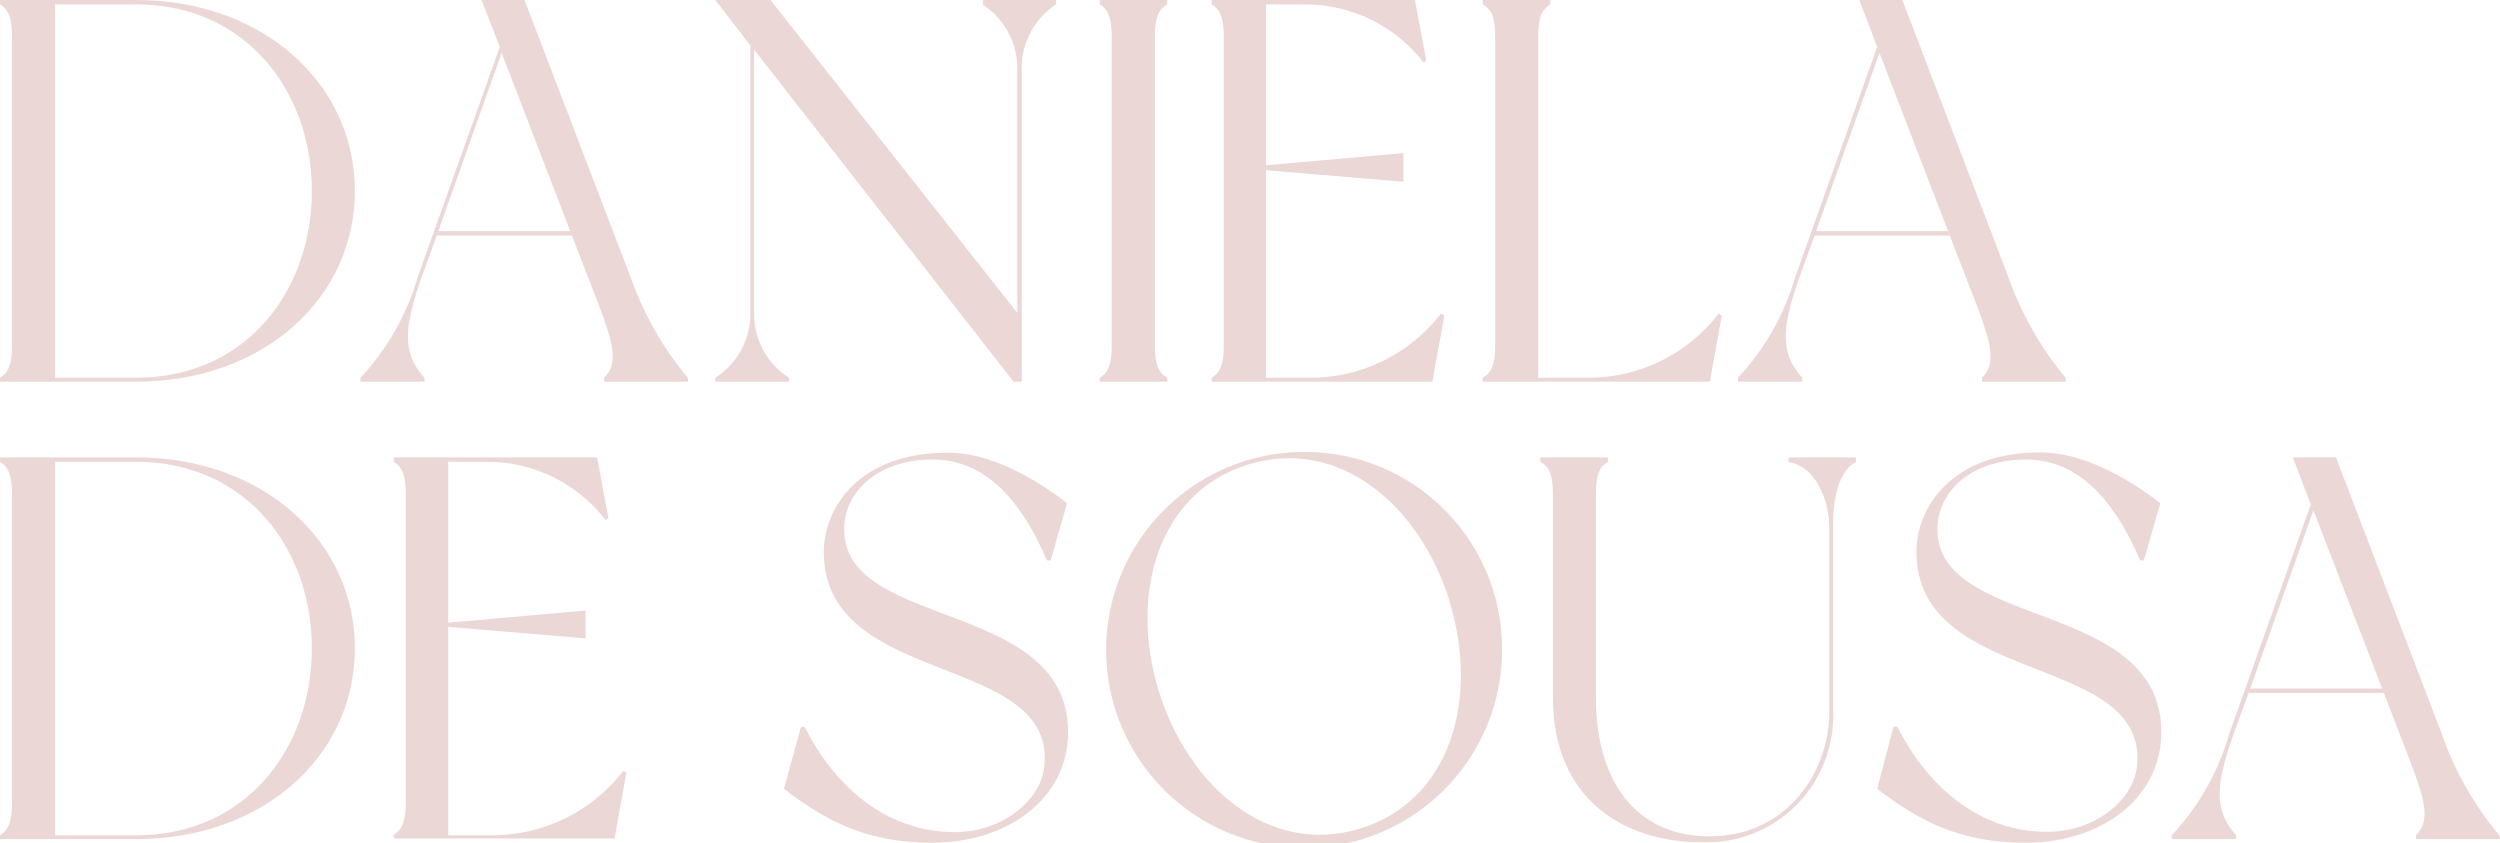
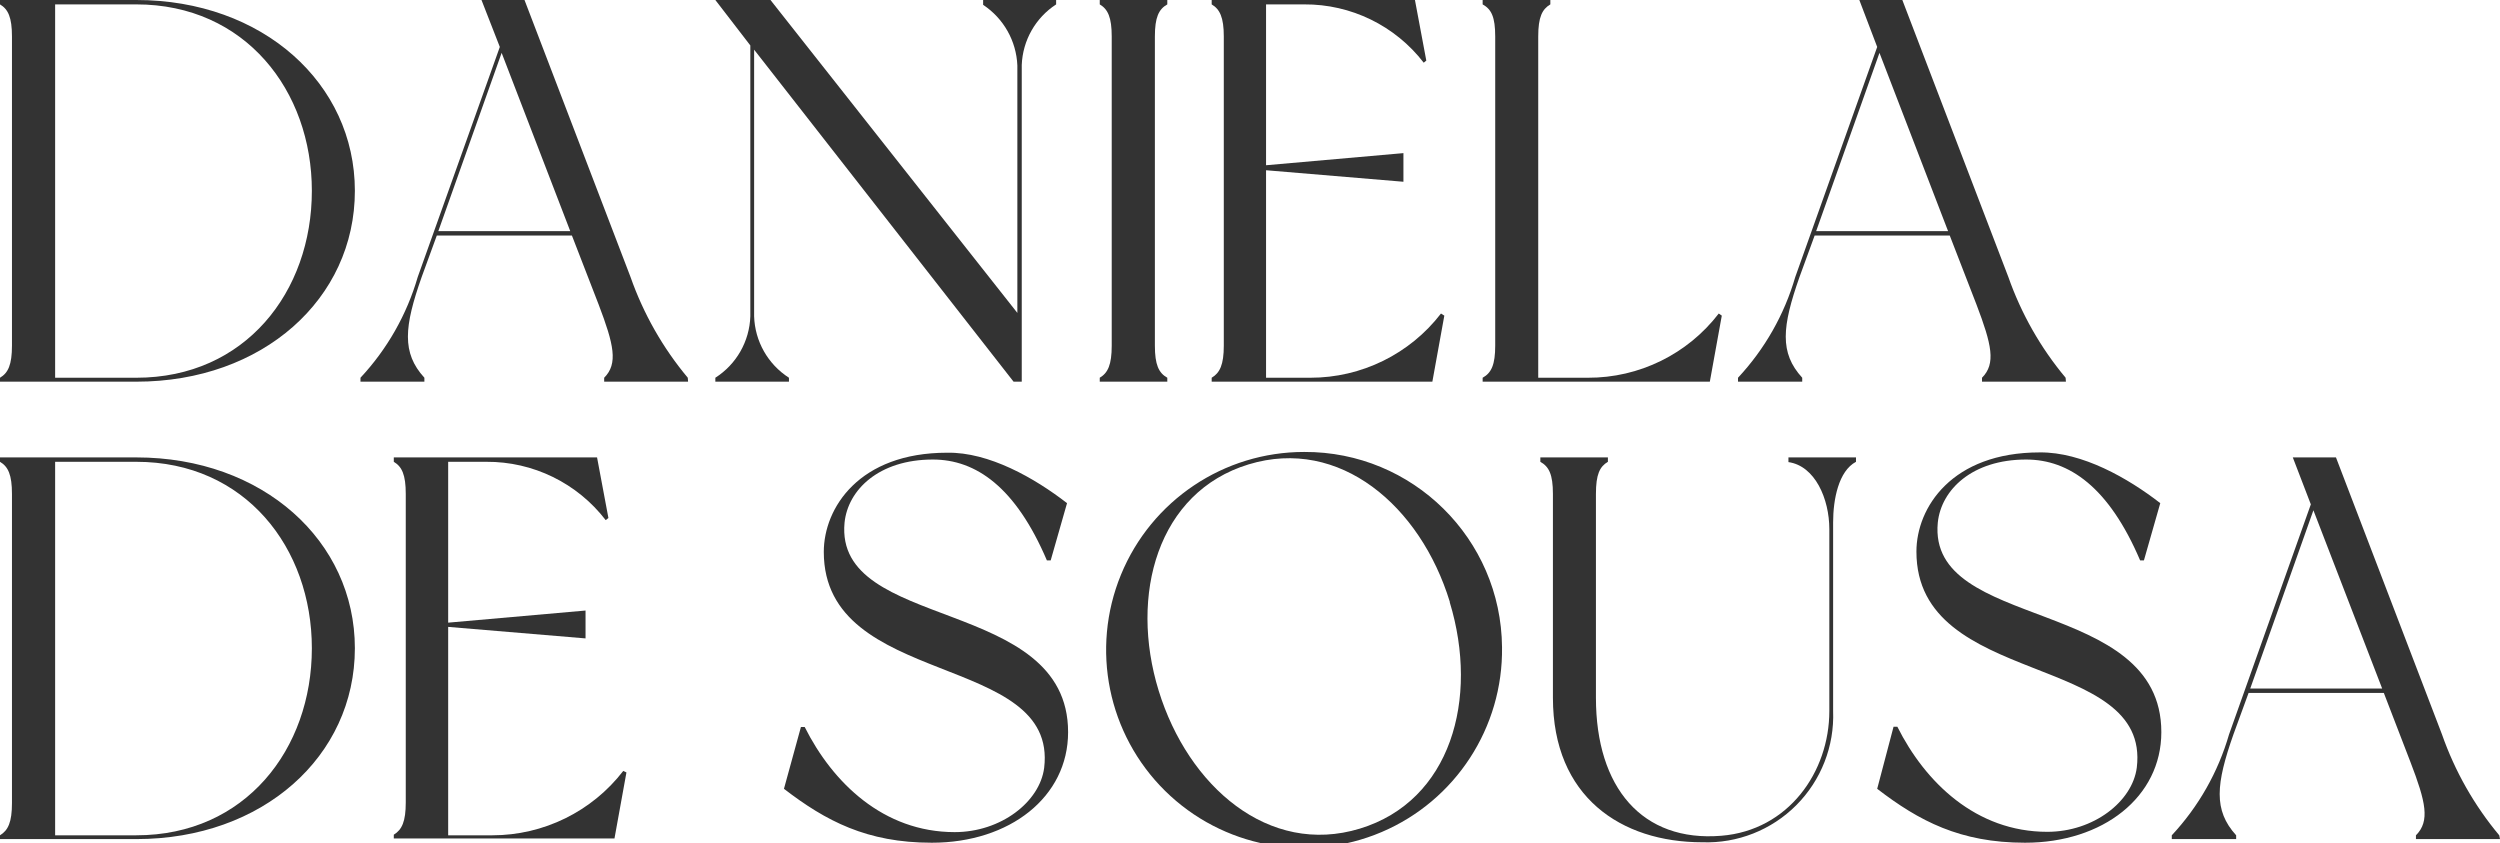
<svg xmlns="http://www.w3.org/2000/svg" viewBox="0 0 165.06 55.61">
  <defs>
-     <style>.cls-1{fill:#ecd7d7;}</style>
+     <style>.cls-1{fill:#333333;}</style>
  </defs>
  <g id="Calque_2" data-name="Calque 2">
    <g id="Calque_1-2" data-name="Calque 1">
      <path class="cls-1" d="M23.43,12.6c0,7.13-6.08,12.6-14.43,12.6H0v-.26c.54-.32.79-.86.79-2.12V2.41C.79,1.15.54.61,0,.29V0H9C17.35,0,23.43,5.51,23.43,12.6Zm-2.84,0C20.59,6,16.2.29,9,.29H3.64V24.94H9C16.2,24.94,20.59,19.26,20.59,12.6Z" />
      <path class="cls-1" d="M45.43,25.2H39.89v-.26c.93-.93.64-2.19-.36-4.82l-1.77-4.57H28.84l-1,2.74c-1.15,3.27-1.33,5,.18,6.65v.26H23.8v-.26a16.48,16.48,0,0,0,3.78-6.65L33,3.1,31.79,0h2.84l7,18.29a21.47,21.47,0,0,0,3.78,6.65Zm-7.78-9.94L33.12,3.49,28.94,15.26Z" />
      <path class="cls-1" d="M69.73,0V.29a5,5,0,0,0-2.27,4V25.2h-.54L49.79,3.28v17.6a5,5,0,0,0,2.3,4.06v.26H47.23v-.26a5,5,0,0,0,2.31-4.06V3L47.23,0h3.64l16.3,20.66V4.32a5.05,5.05,0,0,0-2.26-4V0Z" />
      <path class="cls-1" d="M76.25,2.41V22.82c0,1.26.25,1.8.82,2.12v.26H72.61v-.26c.54-.32.79-.86.79-2.12V2.41c0-1.26-.25-1.8-.79-2.12V0h4.46V.29C76.5.61,76.25,1.15,76.25,2.41Z" />
      <path class="cls-1" d="M95.36,20.84l-.79,4.36H80v-.26c.54-.32.8-.86.8-2.12V2.41c0-1.26-.26-1.8-.8-2.12V0H93.42l.75,4L94,4.14A9.88,9.88,0,0,0,86.11.29H83.59V10.91l9.07-.8V12l-9.07-.76V24.94h2.92a10.88,10.88,0,0,0,8.63-4.24Z" />
      <path class="cls-1" d="M113.68,20.84l-.79,4.36h-15v-.26c.58-.32.83-.86.83-2.12V2.41c0-1.29-.25-1.8-.83-2.12V0h4.47V.29c-.54.32-.8.83-.8,2.12V24.94h3.28a10.85,10.85,0,0,0,8.64-4.24Z" />
      <path class="cls-1" d="M136.4,25.2h-5.54v-.26c.93-.93.64-2.19-.36-4.82l-1.77-4.57h-8.92l-1,2.74c-1.15,3.27-1.33,5,.18,6.65v.26h-4.24v-.26a16.48,16.48,0,0,0,3.78-6.65L123.94,3.1,122.76,0h2.84l7,18.29a21.47,21.47,0,0,0,3.78,6.65Zm-7.78-9.94L124.09,3.49l-4.18,11.77Z" />
      <path class="cls-1" d="M23.43,42.8c0,7.13-6.08,12.6-14.43,12.6H0v-.25c.54-.33.79-.87.79-2.13V32.61c0-1.26-.25-1.8-.79-2.12V30.2H9C17.35,30.2,23.43,35.71,23.43,42.8Zm-2.84,0c0-6.62-4.39-12.31-11.59-12.31H3.64V55.15H9C16.2,55.15,20.59,49.46,20.59,42.8Z" />
      <path class="cls-1" d="M41.36,51l-.79,4.36H26v-.25c.54-.33.79-.87.79-2.13V32.61c0-1.26-.25-1.8-.79-2.12V30.2H39.42l.75,4-.18.14a9.86,9.86,0,0,0-7.88-3.85H29.59V41.11l9.07-.8v1.84l-9.07-.76V55.15h2.92a10.92,10.92,0,0,0,8.64-4.25Z" />
      <path class="cls-1" d="M70.45,33.22,69.37,37h-.25c-2.06-4.83-4.68-6.66-7.53-6.66-3.56,0-5.61,2-5.83,4.17-.68,7.2,14.76,4.83,14.76,13.83,0,4.28-3.85,7.3-9,7.3-4.29,0-7-1.44-9.76-3.56L52.88,48h.25c1.84,3.67,5.19,6.94,9.9,6.94,3.06,0,5.62-2,5.91-4.24.93-7.67-14.55-5.22-14.55-14.26,0-2.91,2.34-6.55,8.14-6.55C65.3,29.84,68.32,31.57,70.45,33.22Z" />
      <path class="cls-1" d="M99.17,42.73A13.07,13.07,0,1,1,86.11,29.84,13,13,0,0,1,99.17,42.73Zm-3.45-3c-1.94-6.33-7.27-10.9-13.28-9.07s-7.89,8.61-5.94,14.94,7.27,10.94,13.28,9.11S97.66,46.15,95.72,39.77Z" />
      <path class="cls-1" d="M122.54,30.2v.29c-1.15.61-1.51,2.48-1.51,4V46.94a8.35,8.35,0,0,1-8.64,8.67c-5.36,0-9.86-3-9.86-9.54V32.61c0-1.29-.26-1.8-.83-2.12V30.2h4.46v.29c-.54.32-.79.83-.79,2.12V46.07c0,5.94,3.06,9.54,8.28,9.11,4.43-.36,7.13-4.21,7.13-8.24v-12c0-2-.94-4.18-2.7-4.43V30.2Z" />
      <path class="cls-1" d="M142.63,33.22,141.55,37h-.25c-2.06-4.83-4.68-6.66-7.53-6.66-3.56,0-5.61,2-5.83,4.17-.68,7.2,14.76,4.83,14.76,13.83,0,4.28-3.85,7.3-9,7.3-4.29,0-7-1.44-9.76-3.56l1.08-4.1h.25c1.84,3.67,5.19,6.94,9.9,6.94,3.06,0,5.62-2,5.91-4.24.93-7.67-14.55-5.22-14.55-14.26,0-2.91,2.34-6.55,8.14-6.55C137.48,29.84,140.5,31.57,142.63,33.22Z" />
      <path class="cls-1" d="M165.06,55.4h-5.55v-.25c.94-.94.65-2.2-.36-4.83l-1.76-4.57h-8.93l-1,2.74c-1.15,3.27-1.33,5,.18,6.66v.25h-4.25v-.25a16.48,16.48,0,0,0,3.78-6.66l5.4-15.19-1.19-3.1h2.85l7,18.29a21.47,21.47,0,0,0,3.78,6.66Zm-7.78-9.94-4.54-11.77-4.17,11.77Z" />
    </g>
  </g>
</svg>
